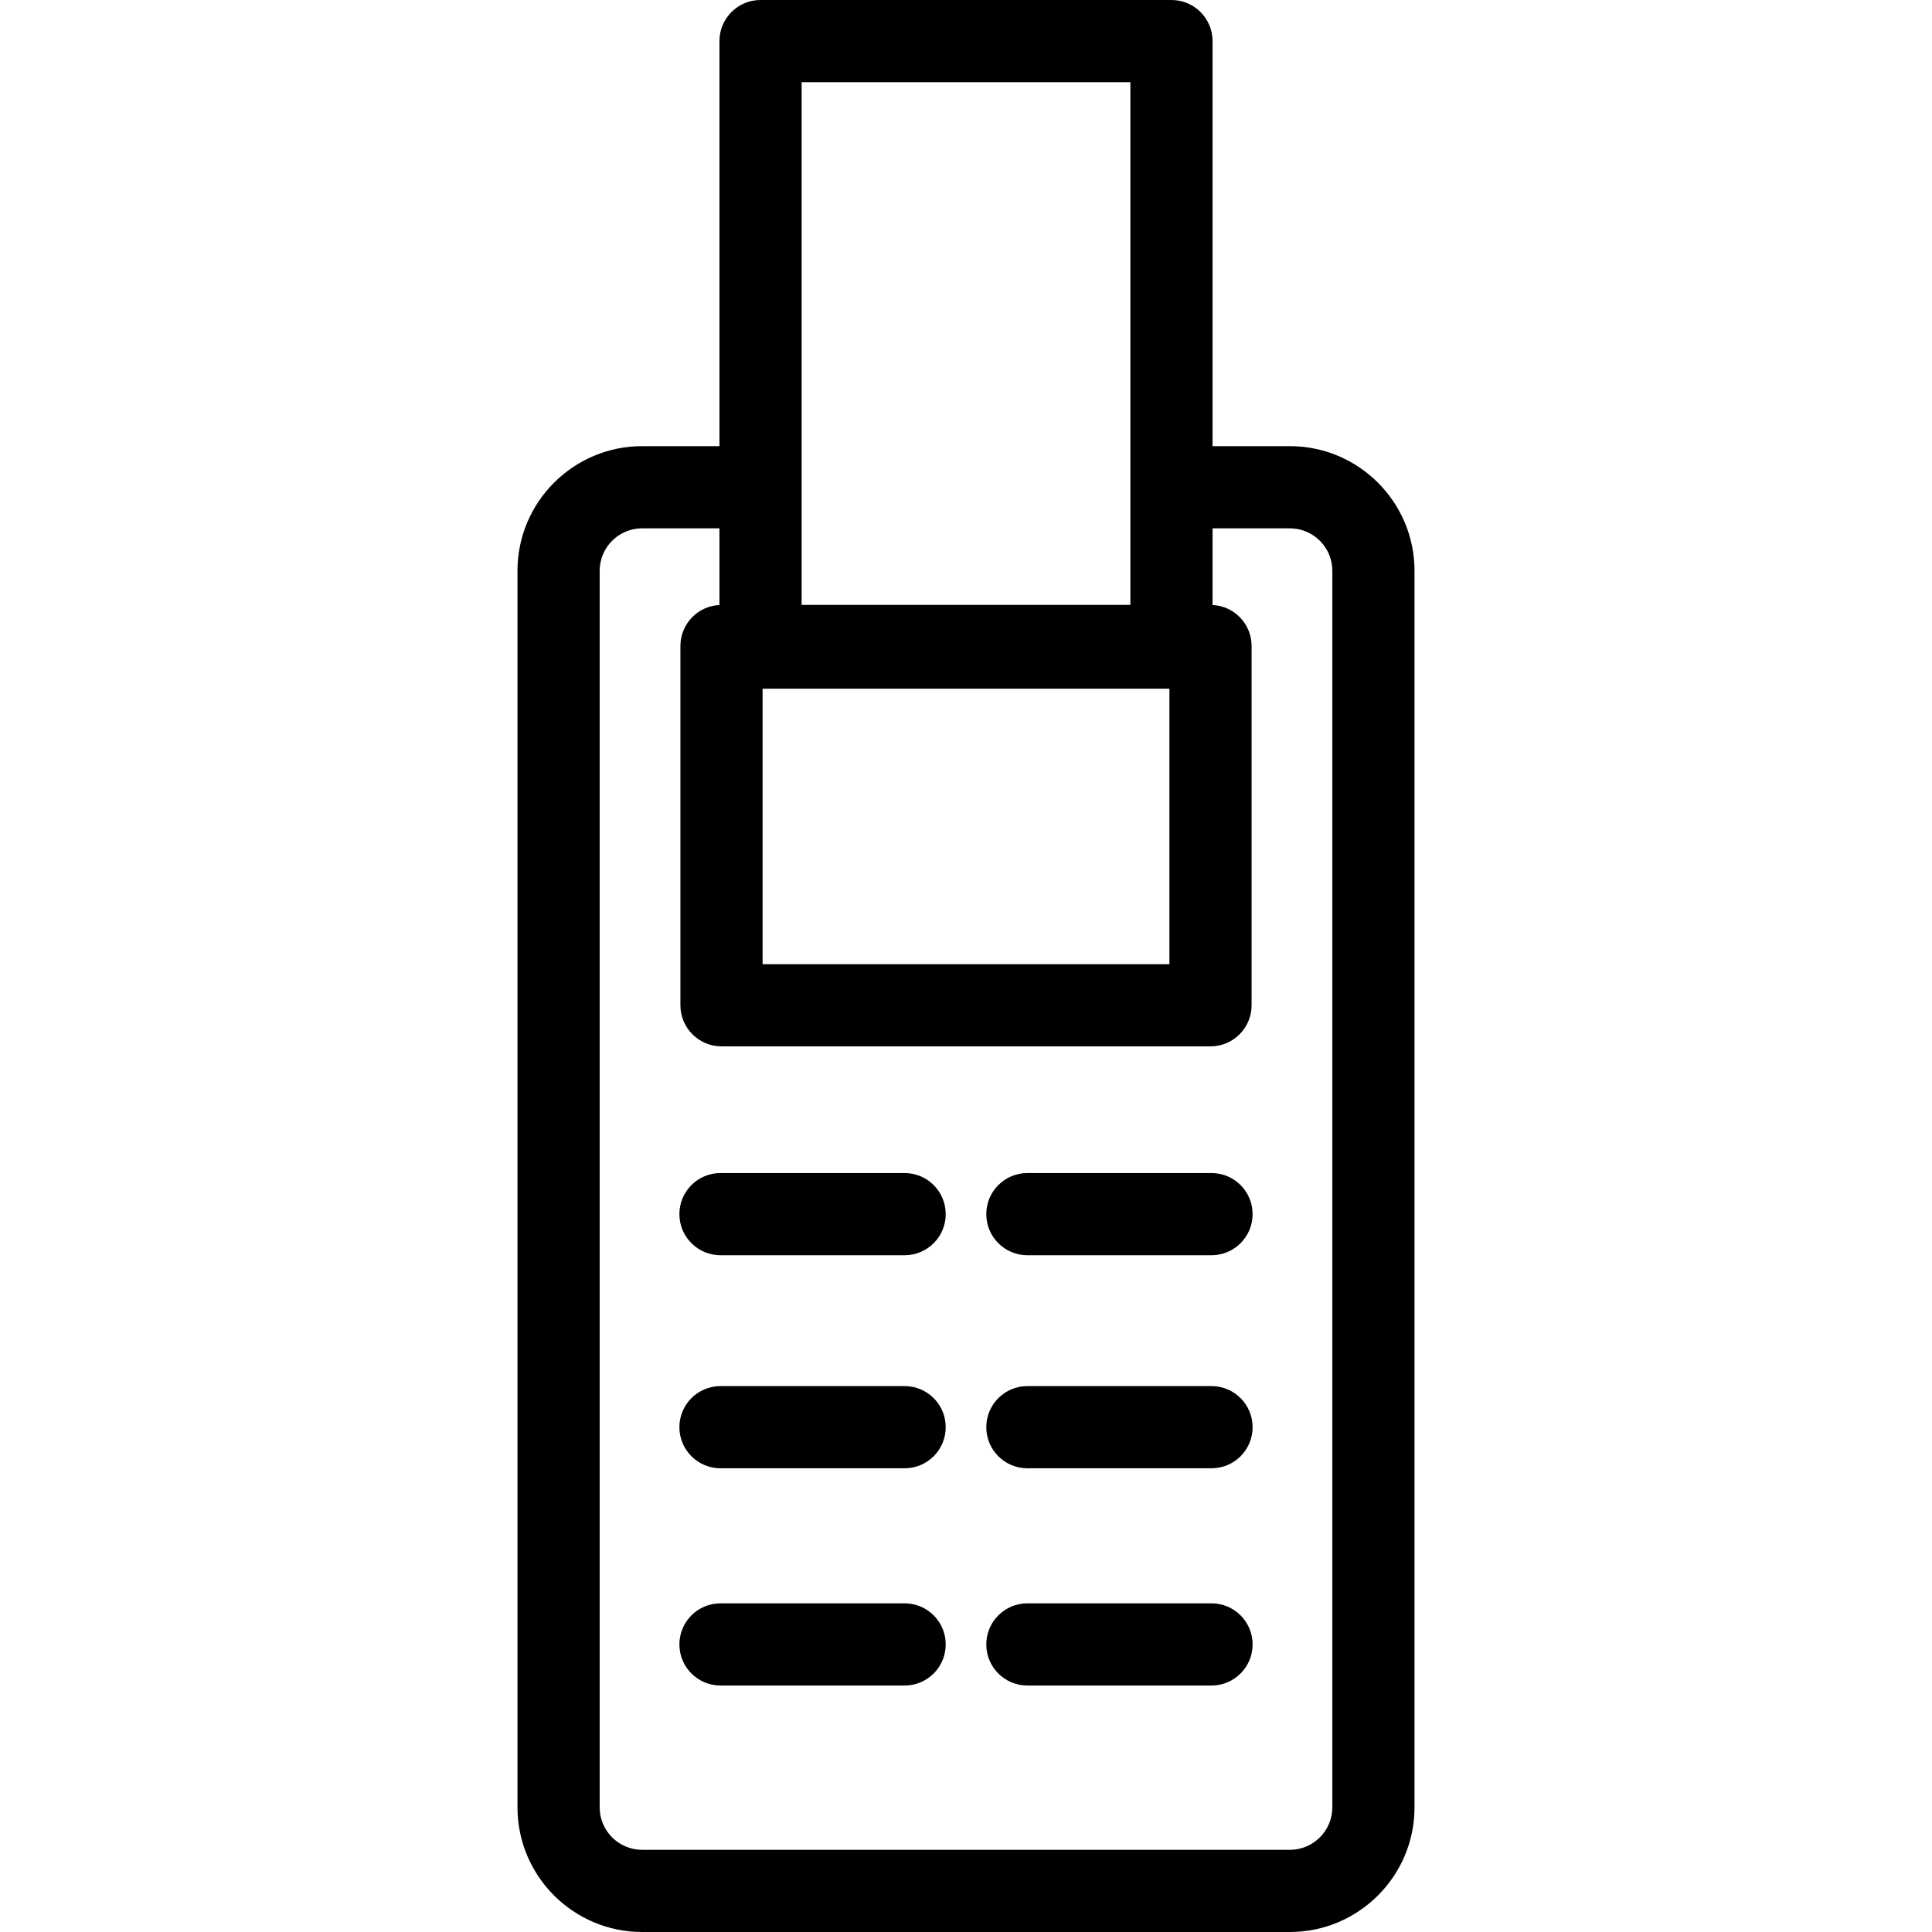
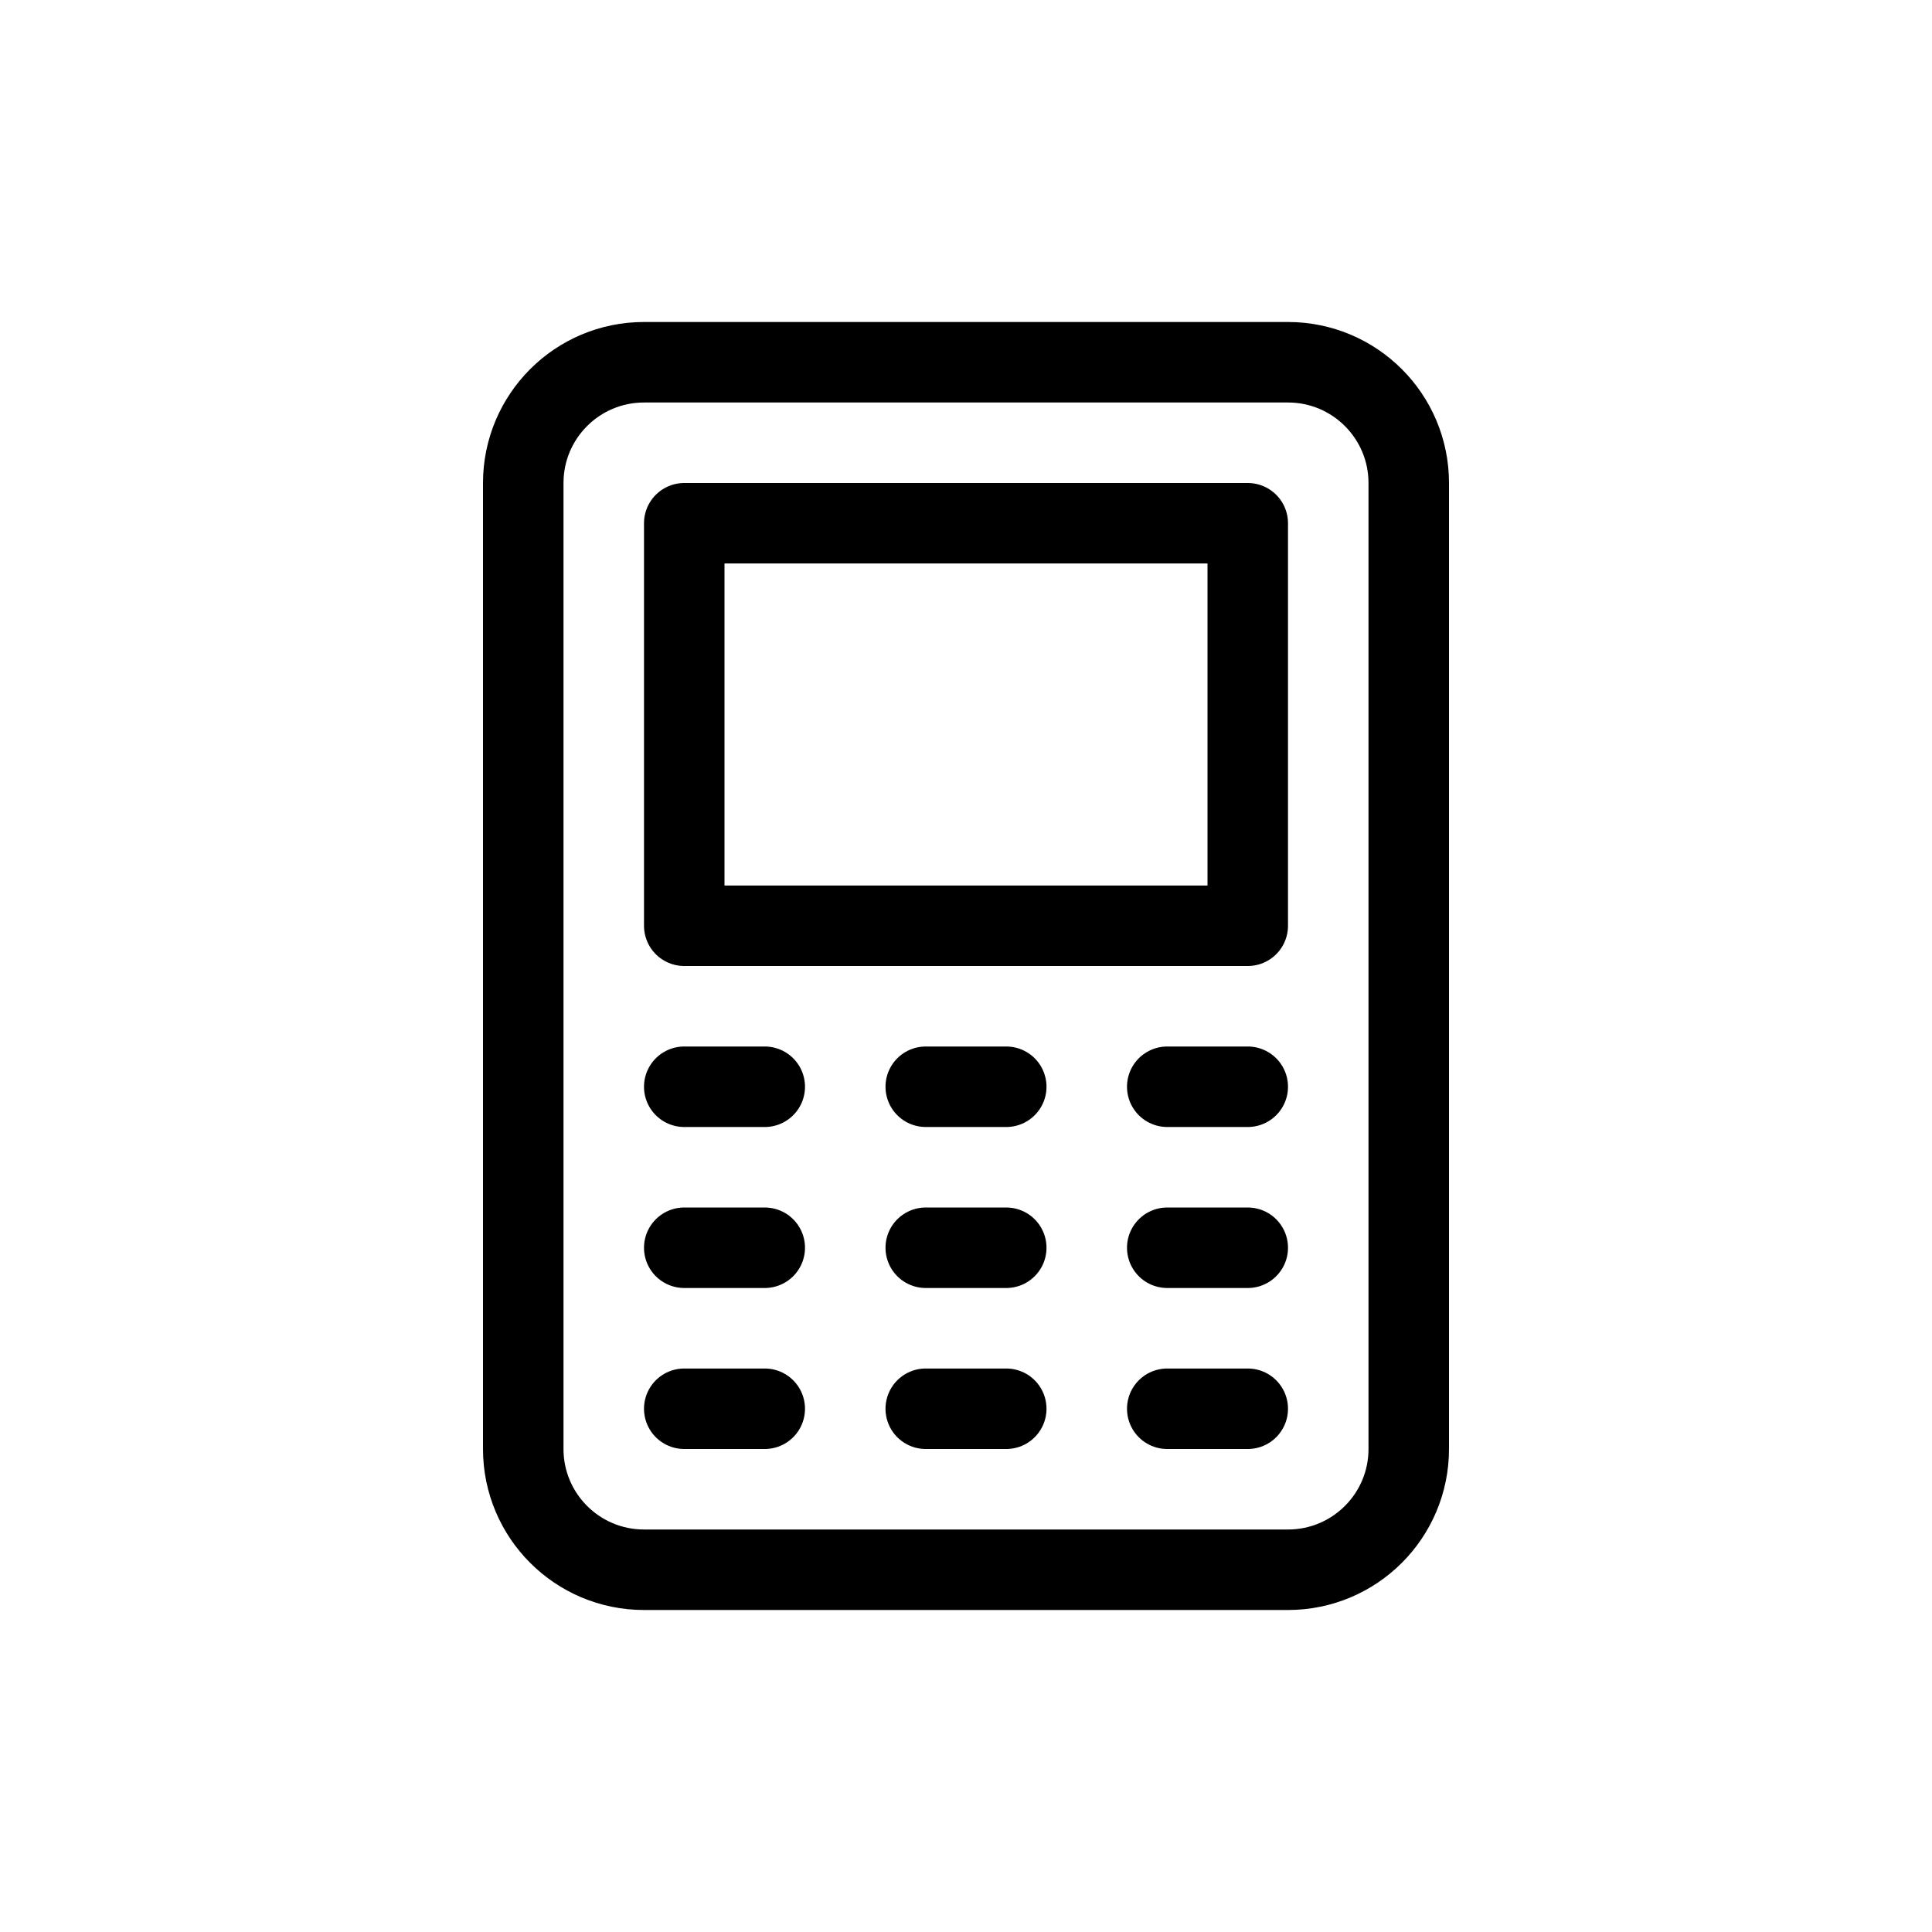
- <svg xmlns="http://www.w3.org/2000/svg" fill="#000000" height="800px" width="800px" version="1.1" id="Capa_1" viewBox="0 0 493.662 493.662" xml:space="preserve">
-   <g>
-     <path d="M329.587,114h-19.756V10.5c0-5.799-4.701-10.5-10.5-10.5h-105c-5.799,0-10.5,4.701-10.5,10.5V114h-19.756   c-17.561,0-31.85,14.287-31.85,31.849v315.964c0,17.561,14.288,31.849,31.85,31.849h165.512c17.561,0,31.849-14.287,31.849-31.849   V145.85C361.436,128.288,347.149,114,329.587,114z M298.806,175.974v70.39H194.857v-70.39H298.806z M288.831,21v133.564l-84-0.001   V21H288.831z M340.436,461.813c0,5.982-4.867,10.849-10.849,10.849H164.075c-5.982,0-10.85-4.867-10.85-10.849V145.849   c0-5.982,4.867-10.849,10.85-10.849h19.756v19.589c-2.593,0.13-5.055,1.205-6.899,3.049c-1.969,1.969-3.075,4.64-3.075,7.425v91.8   c0,5.799,4.701,10.5,10.5,10.5h124.949c5.799,0,10.5-4.701,10.5-10.5v-91.8c0-5.622-4.422-10.198-9.975-10.474V135h19.756   c5.982,0,10.849,4.867,10.849,10.85V461.813z" />
-     <path d="M231.148,299.735h-47.05c-5.799,0-10.5,4.701-10.5,10.5c0,5.799,4.701,10.5,10.5,10.5h47.05c5.799,0,10.5-4.701,10.5-10.5   C241.648,304.436,236.947,299.735,231.148,299.735z" />
-     <path d="M309.564,299.735h-47.049c-5.799,0-10.5,4.701-10.5,10.5c0,5.799,4.701,10.5,10.5,10.5h47.049   c5.799,0,10.5-4.701,10.5-10.5C320.064,304.436,315.362,299.735,309.564,299.735z" />
-     <path d="M231.148,354.175h-47.05c-5.799,0-10.5,4.701-10.5,10.5s4.701,10.5,10.5,10.5h47.05c5.799,0,10.5-4.701,10.5-10.5   S236.947,354.175,231.148,354.175z" />
-     <path d="M309.564,354.175h-47.049c-5.799,0-10.5,4.701-10.5,10.5s4.701,10.5,10.5,10.5h47.049c5.799,0,10.5-4.701,10.5-10.5   S315.362,354.175,309.564,354.175z" />
-     <path d="M231.148,409.683h-47.05c-5.799,0-10.5,4.701-10.5,10.5c0,5.799,4.701,10.5,10.5,10.5h47.05c5.799,0,10.5-4.701,10.5-10.5   C241.648,414.384,236.947,409.683,231.148,409.683z" />
-     <path d="M309.564,409.683h-47.049c-5.799,0-10.5,4.701-10.5,10.5c0,5.799,4.701,10.5,10.5,10.5h47.049   c5.799,0,10.5-4.701,10.5-10.5C320.064,414.384,315.362,409.683,309.564,409.683z" />
-   </g>
+ <svg xmlns="http://www.w3.org/2000/svg" width="800px" height="800px" viewBox="0 0 24 24" fill="none">
+   <rect x="6.5" y="4.5" width="11" height="15" rx="1.5" stroke="#000000" />
+   <rect x="8.5" y="6.5" width="7" height="5" stroke="#000000" stroke-linejoin="round" />
+   <path d="M8.5 17.5H9.5" stroke="#000000" stroke-linecap="round" stroke-linejoin="round" />
+   <path d="M14.5 17.5H15.5" stroke="#000000" stroke-linecap="round" stroke-linejoin="round" />
+   <path d="M11.5 17.5H12.5" stroke="#000000" stroke-linecap="round" stroke-linejoin="round" />
+   <path d="M8.5 15.5H9.5" stroke="#000000" stroke-linecap="round" stroke-linejoin="round" />
+   <path d="M14.5 15.5H15.5" stroke="#000000" stroke-linecap="round" stroke-linejoin="round" />
+   <path d="M11.5 15.5H12.5" stroke="#000000" stroke-linecap="round" stroke-linejoin="round" />
+   <path d="M8.5 13.5H9.5" stroke="#000000" stroke-linecap="round" stroke-linejoin="round" />
+   <path d="M14.5 13.5H15.5" stroke="#000000" stroke-linecap="round" stroke-linejoin="round" />
+   <path d="M11.5 13.5H12.5" stroke="#000000" stroke-linecap="round" stroke-linejoin="round" />
</svg>
